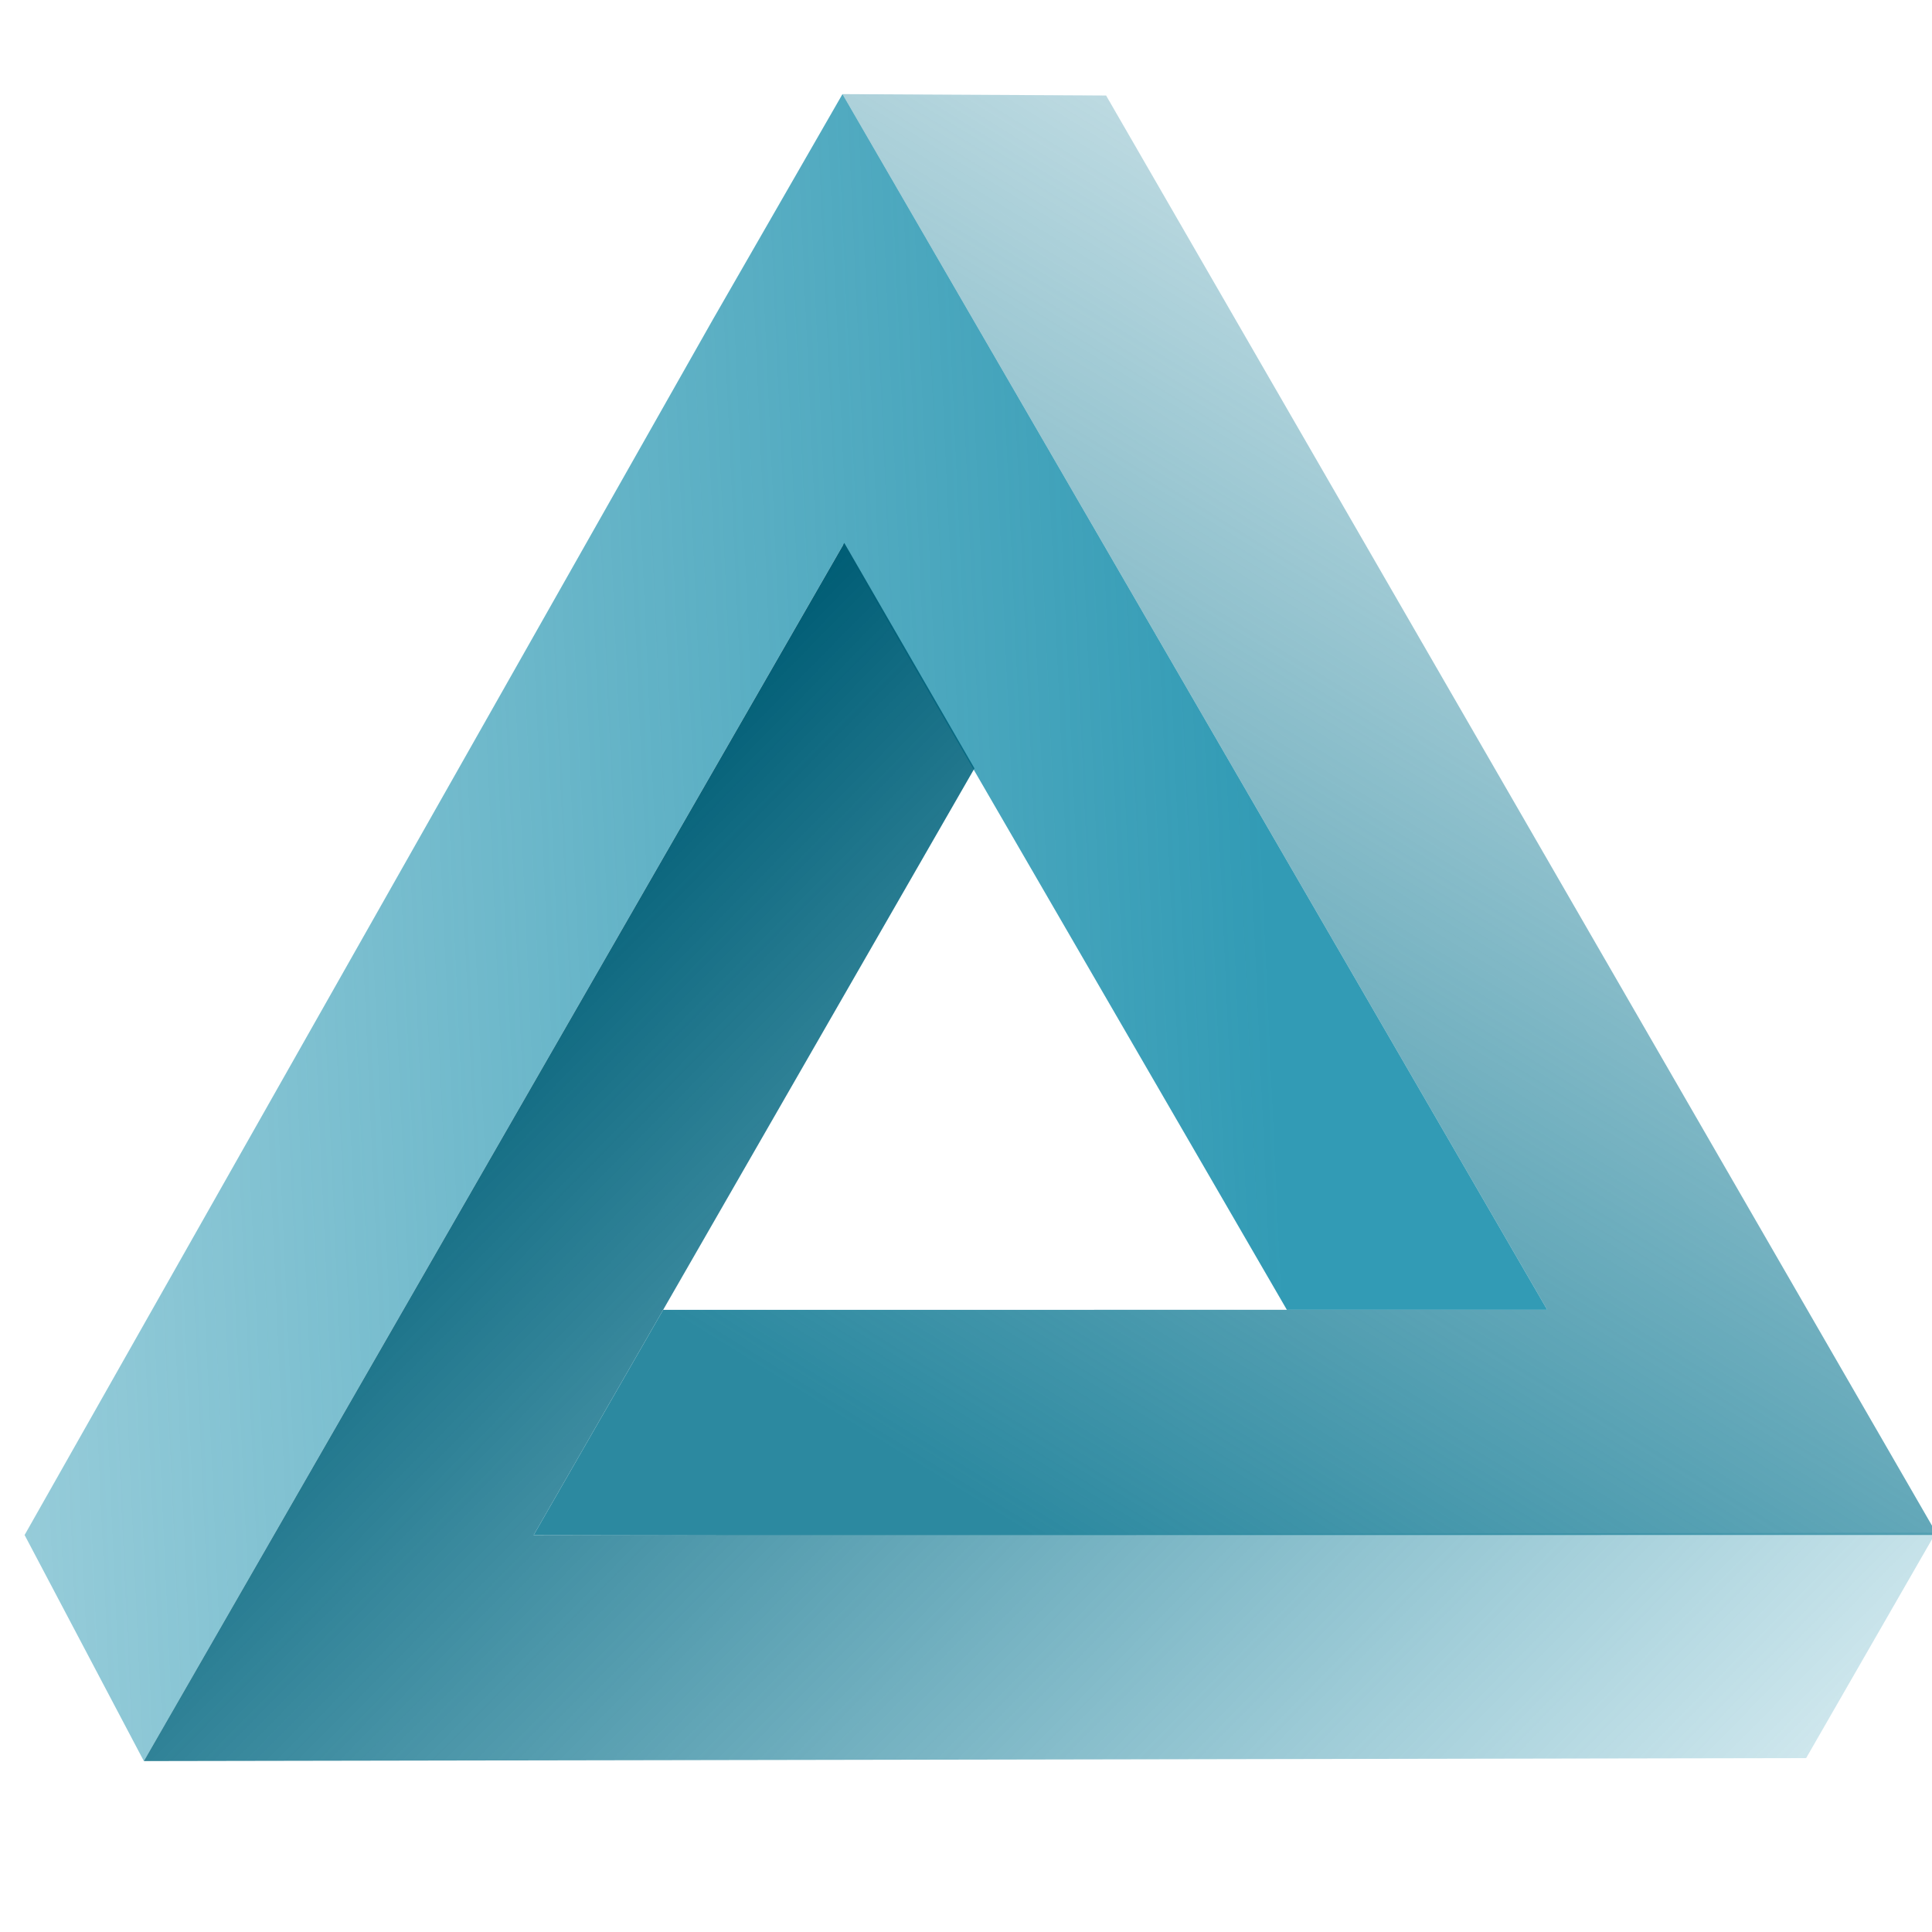
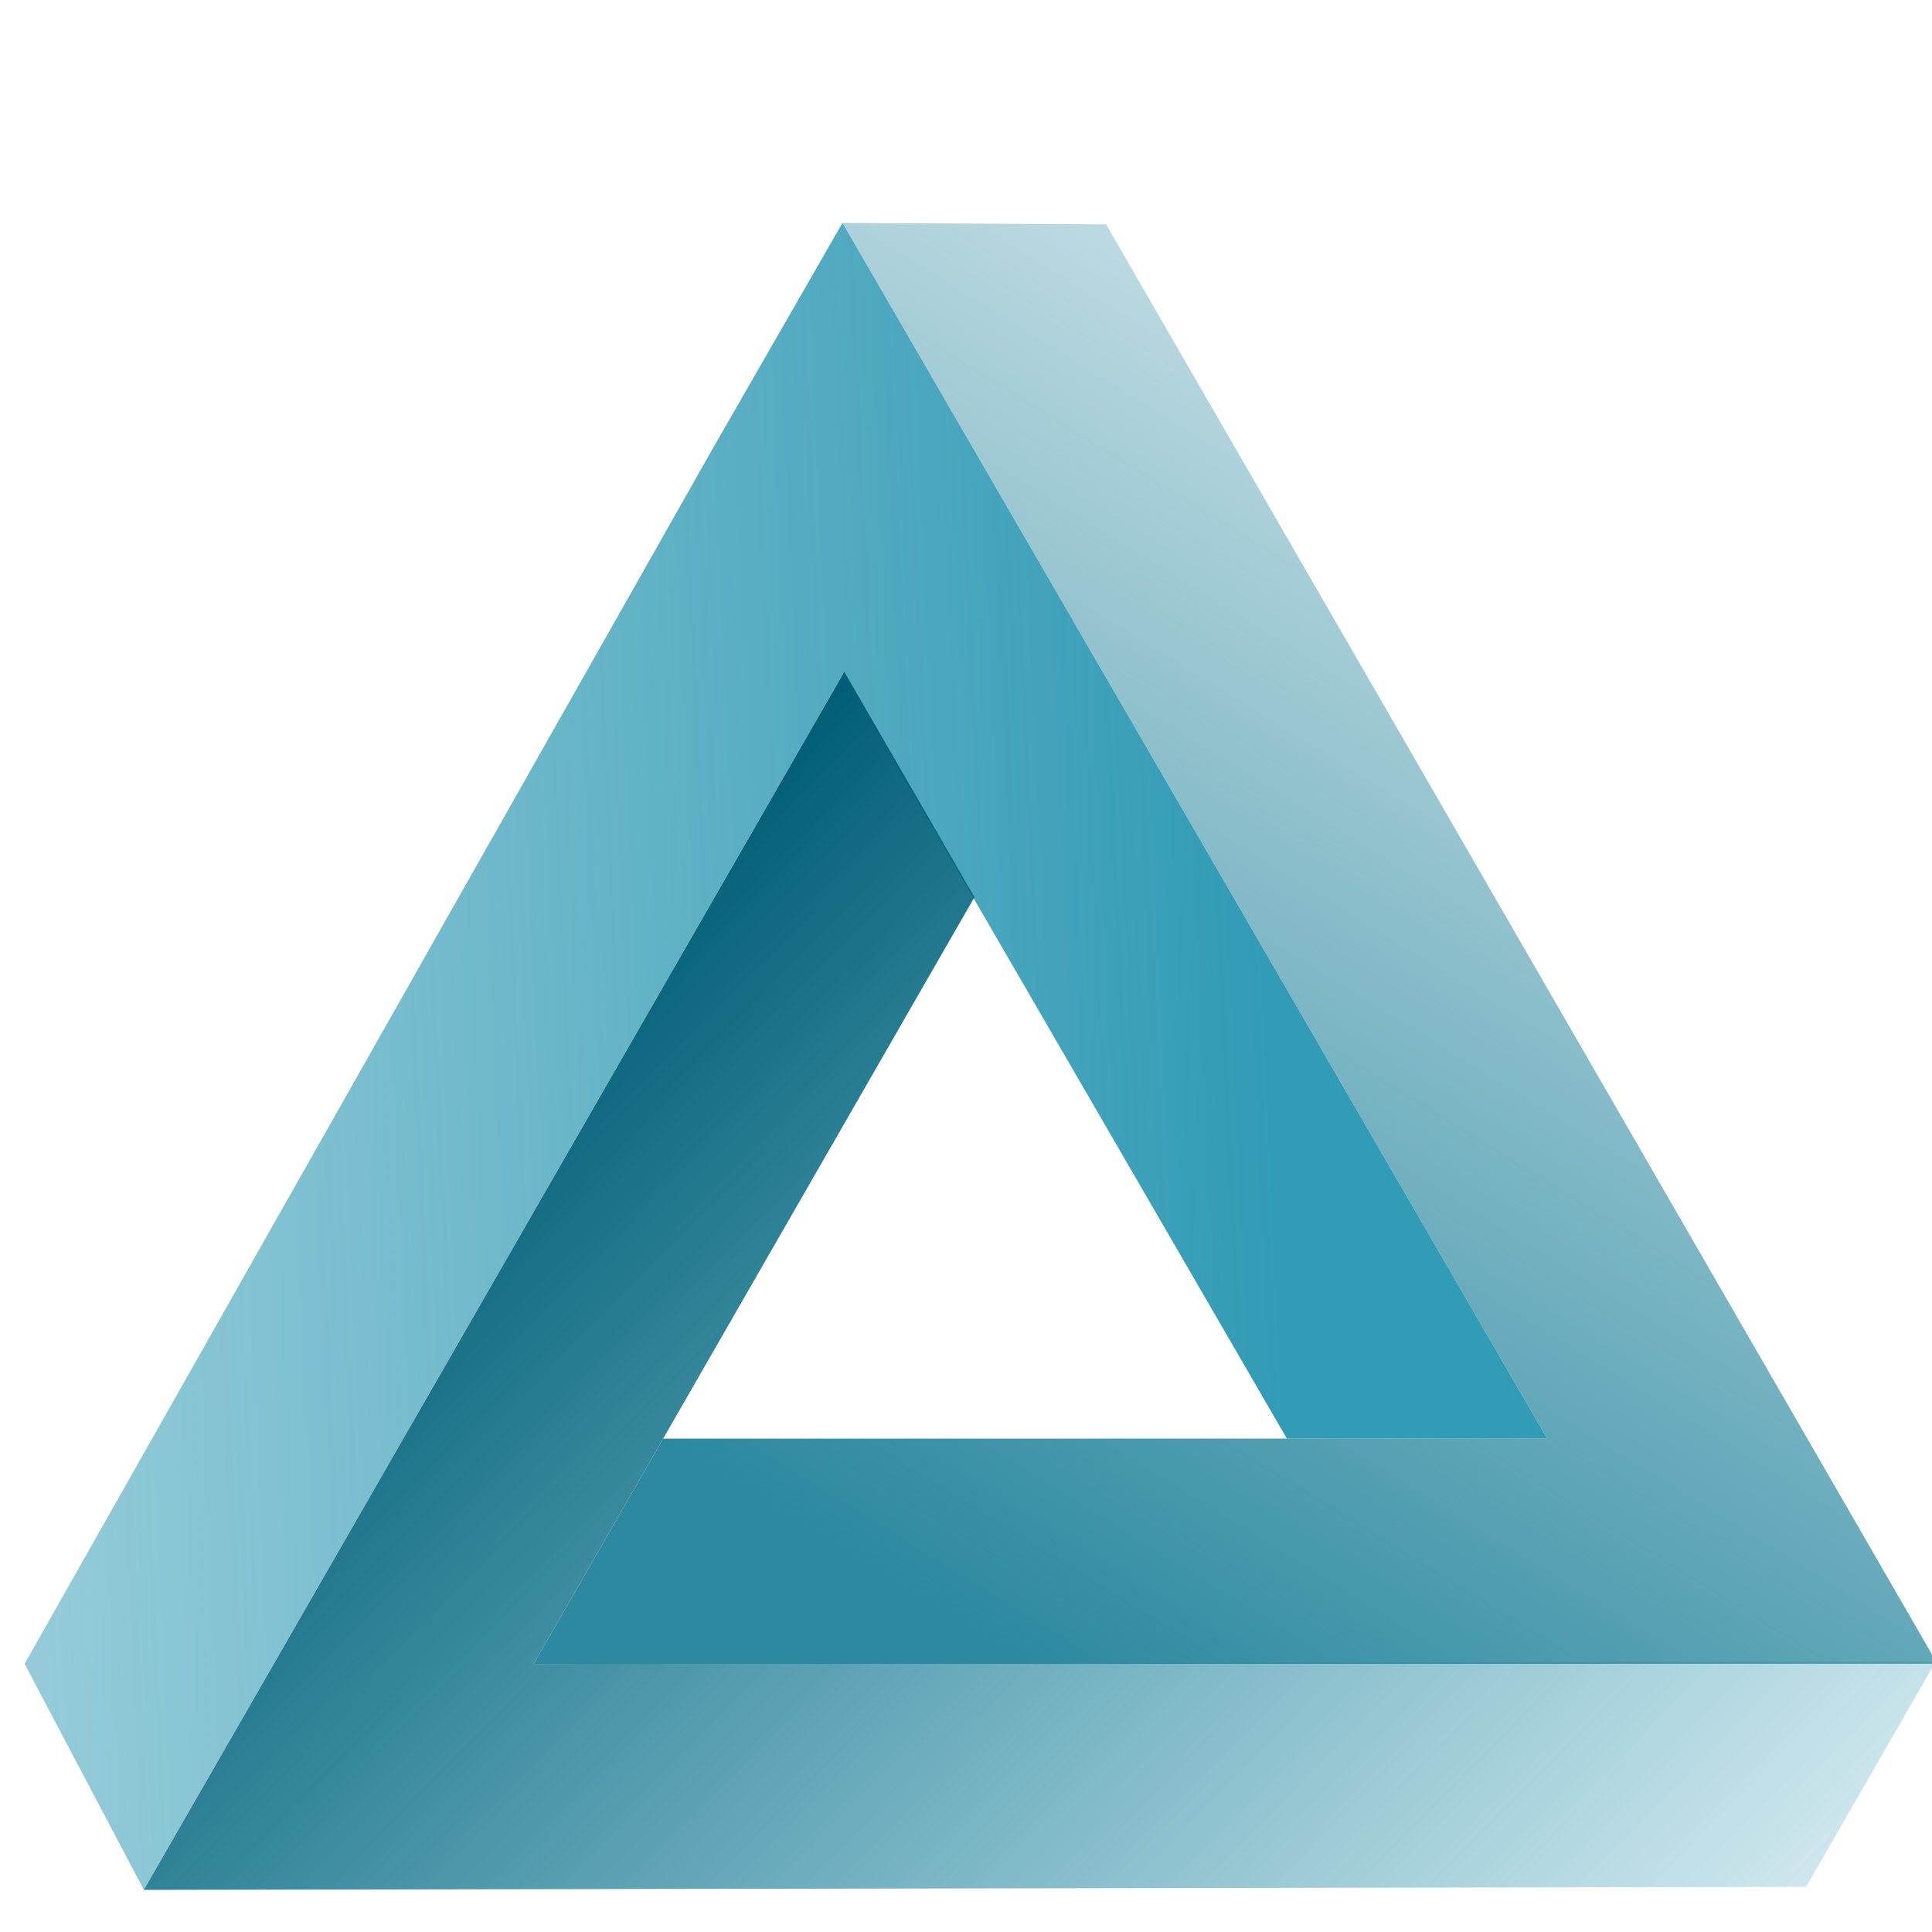
- <svg xmlns="http://www.w3.org/2000/svg" xmlns:xlink="http://www.w3.org/1999/xlink" width="400mm" height="400mm" viewBox="300 200 300 300" version="1.1" id="svg8">
+ <svg xmlns="http://www.w3.org/2000/svg" xmlns:xlink="http://www.w3.org/1999/xlink" width="400mm" height="400mm" viewBox="300 200 300 260" version="1.1" id="svg8">
  <defs id="defs2">
    <linearGradient id="linearGradient4023">
      <stop style="stop-color:#329bb5;stop-opacity:1;" offset="0" id="stop4019" />
      <stop style="stop-color:#329bb5;stop-opacity:0;" offset="1" id="stop4021" />
    </linearGradient>
    <linearGradient id="linearGradient4015">
      <stop style="stop-color:#005d75;stop-opacity:1" offset="0" id="stop4011" />
      <stop style="stop-color:#0088aa;stop-opacity:0;" offset="1" id="stop4013" />
    </linearGradient>
    <linearGradient id="linearGradient3989">
      <stop style="stop-color:#2c89a0;stop-opacity:1;" offset="0" id="stop3985" />
      <stop style="stop-color:#2c89a0;stop-opacity:0;" offset="1" id="stop3987" />
    </linearGradient>
    <linearGradient xlink:href="#linearGradient3989" id="linearGradient3993" x1="970.402" y1="1473.35" x2="1867.812" y2="19.031" gradientUnits="userSpaceOnUse" />
    <linearGradient xlink:href="#linearGradient4015" id="linearGradient4017" x1="301.143" y1="-501.127" x2="632.587" y2="-174.302" gradientUnits="userSpaceOnUse" />
    <linearGradient xlink:href="#linearGradient4023" id="linearGradient4025" x1="409.606" y1="-313.193" x2="-230.046" y2="-284.128" gradientUnits="userSpaceOnUse" />
    <linearGradient xlink:href="#linearGradient4023" id="linearGradient4032" gradientUnits="userSpaceOnUse" x1="409.606" y1="-313.193" x2="-230.046" y2="-284.128" />
    <linearGradient xlink:href="#linearGradient4015" id="linearGradient4034" gradientUnits="userSpaceOnUse" x1="301.143" y1="-501.127" x2="632.587" y2="-174.302" />
    <linearGradient xlink:href="#linearGradient3989" id="linearGradient4036" gradientUnits="userSpaceOnUse" x1="970.402" y1="1473.35" x2="1867.812" y2="19.031" />
  </defs>
  <g id="layer1" transform="translate(0,703)">
    <g id="g4030" transform="matrix(0.6336228,0,0,0.6336228,240.2884,-101.1689)">
      <path id="path3954" d="m 300.7,-611.116 -31.771,55.258 h -0.008 l 0.004,0.007 -168.657,297.852 29.225,55.4 171.4,-298.108 108.712,187.515 h 0.397 l 55.64,-0.006 7.499,-5.3e-4 h 0.266 L 332.665,-555.966 Z" style="fill:url(#linearGradient4032);fill-opacity:1;stroke:none;stroke-width:0.265px;stroke-linecap:butt;stroke-linejoin:miter;stroke-opacity:1" />
      <path style="fill:url(#linearGradient4034);fill-opacity:1;stroke:none;stroke-width:0.265px;stroke-linecap:butt;stroke-linejoin:miter;stroke-opacity:1" d="m 129.493,-202.6 63.74,-0.114 0.004,0.007 0.004,-0.007 343.62,-0.617 31.778,-55.257 -343.628,0.617 108.037,-187.905 -0.198,-0.344 -27.825,-48.183 -3.75,-6.494 -0.133,-0.23 -139.87,243.27 z" id="path3969" />
      <path id="path3977" transform="matrix(0.2645833,0,0,0.2645833,0,-703)" d="m 1380.678,348.574 -244.174,-1.297 652.752,1125.982 -818.854,0.09 -119.963,208.647 1059.293,-0.115 h 240.922 l -120.477,-208.619 0.016,-0.027 h -0.031 z" style="fill:url(#linearGradient4036);fill-opacity:1;stroke:none;stroke-width:1px;stroke-linecap:butt;stroke-linejoin:miter;stroke-opacity:1" />
    </g>
  </g>
</svg>
